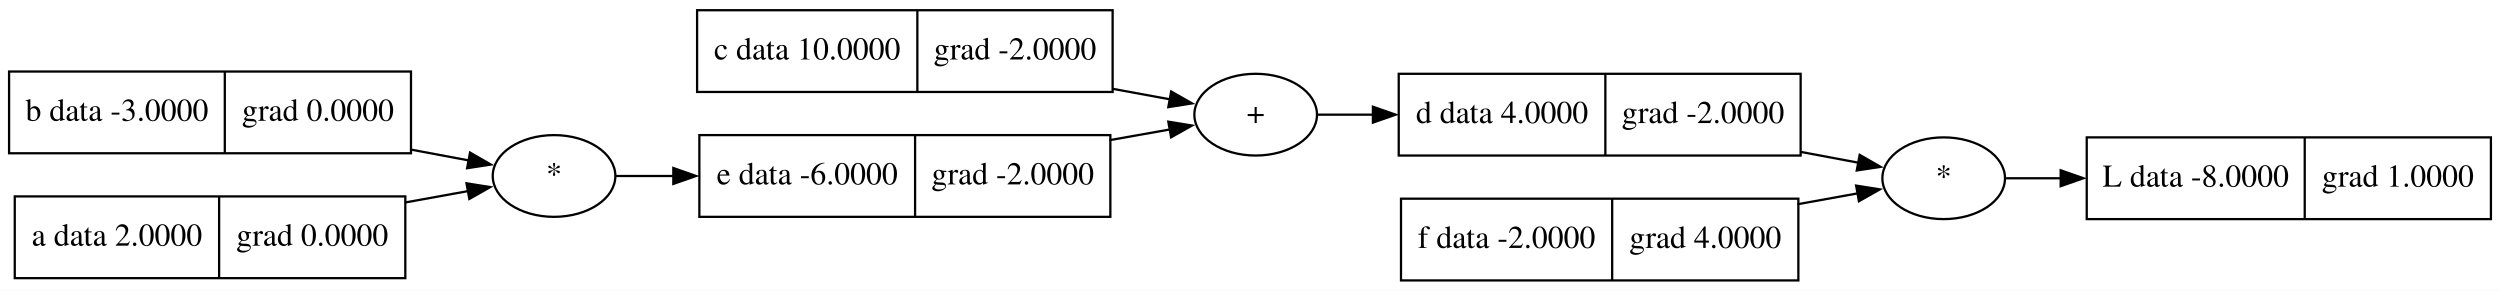
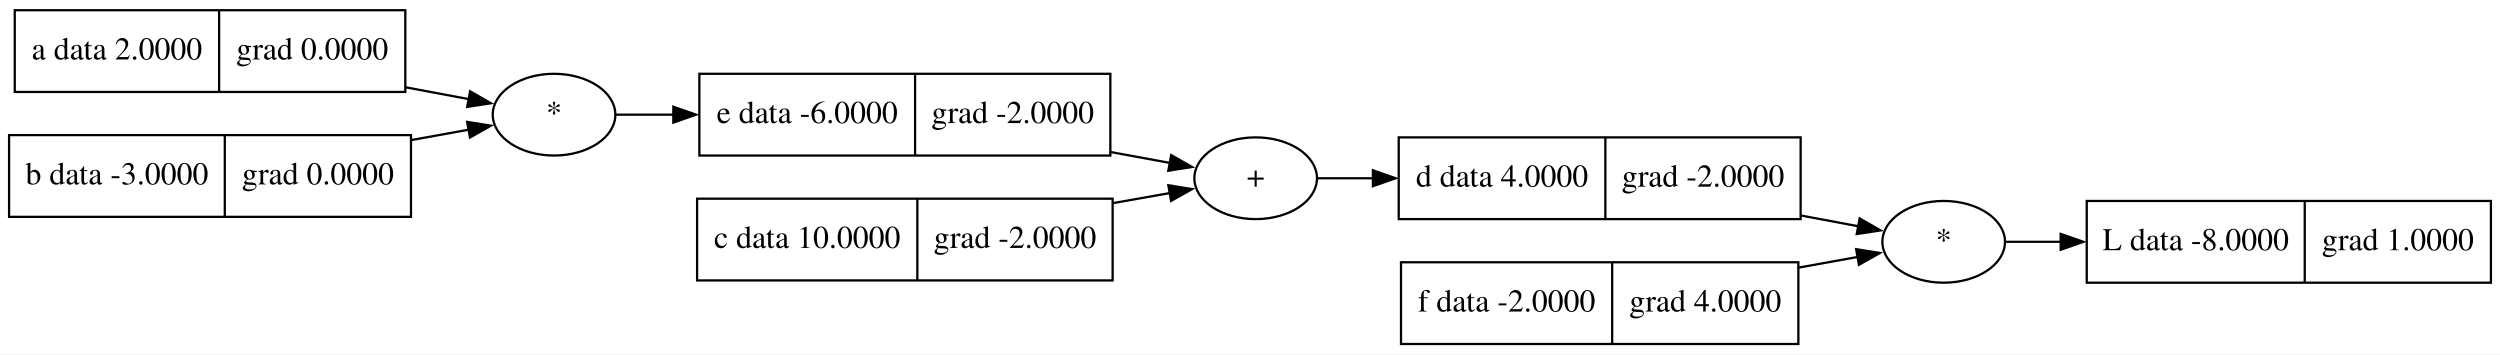
- <svg xmlns="http://www.w3.org/2000/svg" width="1101pt" height="128pt" viewBox="0.00 0.00 1101.00 128.00">
-   <g id="graph0" class="graph" transform="scale(1 1) rotate(0) translate(4 124)">
-     <polygon fill="white" stroke="none" points="-4,4 -4,-124 1097,-124 1097,4 -4,4" />
+ <svg xmlns="http://www.w3.org/2000/svg" width="1101pt" height="156pt" viewBox="0.00 0.00 1101.00 156.00">
+   <g id="graph0" class="graph" transform="scale(1 1) rotate(0) translate(4 152)">
+     <polygon fill="white" stroke="none" points="-4,4 -4,-152 1097,-152 1097,4 -4,4" />
    <g id="node1" class="node">
-       <polygon fill="none" stroke="black" points="915,-27.5 915,-63.5 1093,-63.5 1093,-27.5 915,-27.5" />
-       <text text-anchor="middle" x="963" y="-41.8" font-family="Times,serif" font-size="14.00">L data -8.0000</text>
-       <polyline fill="none" stroke="black" points="1011,-27.5 1011,-63.5" />
-       <text text-anchor="middle" x="1052" y="-41.8" font-family="Times,serif" font-size="14.00">grad 1.0000</text>
+       <polygon fill="none" stroke="black" points="2.5,-111.5 2.5,-147.5 174.5,-147.5 174.5,-111.5 2.5,-111.5" />
+       <text text-anchor="middle" x="47.5" y="-125.8" font-family="Times,serif" font-size="14.00">a data 2.0000</text>
+       <polyline fill="none" stroke="black" points="92.5,-111.5 92.5,-147.5" />
+       <text text-anchor="middle" x="133.5" y="-125.8" font-family="Times,serif" font-size="14.00">grad 0.0000</text>
+     </g>
+     <g id="node8" class="node">
+       <ellipse fill="none" stroke="black" cx="240" cy="-101.5" rx="27" ry="18" />
+       <text text-anchor="middle" x="240" y="-97.8" font-family="Times,serif" font-size="14.00">*</text>
+     </g>
+     <g id="edge6" class="edge">
+       <path fill="none" stroke="black" d="M174.3,-113.62C184.17,-111.77 193.81,-109.96 202.51,-108.33" />
+       <polygon fill="black" stroke="black" points="203.04,-111.8 212.22,-106.52 201.75,-104.92 203.04,-111.8" />
    </g>
    <g id="node2" class="node">
+       <polygon fill="none" stroke="black" points="612,-55.5 612,-91.5 789,-91.5 789,-55.5 612,-55.5" />
+       <text text-anchor="middle" x="657.5" y="-69.8" font-family="Times,serif" font-size="14.00">d data 4.0000</text>
+       <polyline fill="none" stroke="black" points="703,-55.5 703,-91.5" />
+       <text text-anchor="middle" x="746" y="-69.8" font-family="Times,serif" font-size="14.00">grad -2.0000</text>
+     </g>
+     <g id="node10" class="node">
      <ellipse fill="none" stroke="black" cx="852" cy="-45.5" rx="27" ry="18" />
      <text text-anchor="middle" x="852" y="-41.8" font-family="Times,serif" font-size="14.00">*</text>
    </g>
-     <g id="edge1" class="edge">
-       <path fill="none" stroke="black" d="M879.47,-45.5C886.69,-45.5 894.95,-45.5 903.71,-45.5" />
-       <polygon fill="black" stroke="black" points="903.52,-49 913.52,-45.5 903.52,-42 903.52,-49" />
+     <g id="edge8" class="edge">
+       <path fill="none" stroke="black" d="M788.9,-57.13C797.81,-55.46 806.47,-53.84 814.36,-52.36" />
+       <polygon fill="black" stroke="black" points="815,-55.8 824.19,-50.52 813.71,-48.92 815,-55.8" />
    </g>
    <g id="node3" class="node">
-       <polygon fill="none" stroke="black" points="303,-83.5 303,-119.5 486,-119.5 486,-83.5 303,-83.5" />
-       <text text-anchor="middle" x="351.5" y="-97.8" font-family="Times,serif" font-size="14.00">c data 10.0000</text>
-       <polyline fill="none" stroke="black" points="400,-83.5 400,-119.5" />
-       <text text-anchor="middle" x="443" y="-97.8" font-family="Times,serif" font-size="14.00">grad -2.0000</text>
-     </g>
-     <g id="node7" class="node">
      <ellipse fill="none" stroke="black" cx="549" cy="-73.5" rx="27" ry="18" />
      <text text-anchor="middle" x="549" y="-69.8" font-family="Times,serif" font-size="14.00">+</text>
    </g>
-     <g id="edge6" class="edge">
-       <path fill="none" stroke="black" d="M485.97,-84.89C494.83,-83.26 503.42,-81.68 511.25,-80.25" />
-       <polygon fill="black" stroke="black" points="511.78,-83.71 520.99,-78.46 510.52,-76.82 511.78,-83.71" />
+     <g id="edge1" class="edge">
+       <path fill="none" stroke="black" d="M576.38,-73.5C583.63,-73.5 591.95,-73.5 600.76,-73.5" />
+       <polygon fill="black" stroke="black" points="600.63,-77 610.63,-73.5 600.63,-70 600.63,-77" />
    </g>
    <g id="node4" class="node">
      <polygon fill="none" stroke="black" points="0,-56.5 0,-92.5 177,-92.5 177,-56.5 0,-56.5" />
      <text text-anchor="middle" x="47.5" y="-70.8" font-family="Times,serif" font-size="14.00">b data -3.0000</text>
      <polyline fill="none" stroke="black" points="95,-56.5 95,-92.5" />
      <text text-anchor="middle" x="136" y="-70.8" font-family="Times,serif" font-size="14.00">grad 0.0000</text>
    </g>
-     <g id="node9" class="node">
-       <ellipse fill="none" stroke="black" cx="240" cy="-46.5" rx="27" ry="18" />
-       <text text-anchor="middle" x="240" y="-42.8" font-family="Times,serif" font-size="14.00">*</text>
-     </g>
    <g id="edge7" class="edge">
-       <path fill="none" stroke="black" d="M176.9,-58.13C185.81,-56.46 194.47,-54.84 202.36,-53.36" />
-       <polygon fill="black" stroke="black" points="203,-56.8 212.19,-51.52 201.71,-49.92 203,-56.8" />
+       <path fill="none" stroke="black" d="M176.9,-90.28C185.81,-91.89 194.47,-93.46 202.36,-94.88" />
+       <polygon fill="black" stroke="black" points="201.72,-98.32 212.19,-96.66 202.97,-91.44 201.72,-98.32" />
    </g>
    <g id="node5" class="node">
-       <polygon fill="none" stroke="black" points="2.5,-1.5 2.5,-37.5 174.5,-37.5 174.5,-1.5 2.5,-1.5" />
-       <text text-anchor="middle" x="47.5" y="-15.8" font-family="Times,serif" font-size="14.00">a data 2.0000</text>
-       <polyline fill="none" stroke="black" points="92.5,-1.5 92.5,-37.5" />
-       <text text-anchor="middle" x="133.5" y="-15.8" font-family="Times,serif" font-size="14.00">grad 0.0000</text>
-     </g>
-     <g id="edge5" class="edge">
-       <path fill="none" stroke="black" d="M174.3,-34.81C184.08,-36.58 193.64,-38.31 202.27,-39.87" />
-       <polygon fill="black" stroke="black" points="201.45,-43.27 211.91,-41.61 202.69,-36.39 201.45,-43.27" />
-     </g>
-     <g id="node6" class="node">
-       <polygon fill="none" stroke="black" points="612,-55.5 612,-91.5 789,-91.5 789,-55.5 612,-55.5" />
-       <text text-anchor="middle" x="657.5" y="-69.8" font-family="Times,serif" font-size="14.00">d data 4.0000</text>
-       <polyline fill="none" stroke="black" points="703,-55.5 703,-91.5" />
-       <text text-anchor="middle" x="746" y="-69.8" font-family="Times,serif" font-size="14.00">grad -2.0000</text>
-     </g>
-     <g id="edge9" class="edge">
-       <path fill="none" stroke="black" d="M788.9,-57.13C797.81,-55.46 806.47,-53.84 814.36,-52.36" />
-       <polygon fill="black" stroke="black" points="815,-55.8 824.19,-50.52 813.71,-48.92 815,-55.8" />
-     </g>
-     <g id="edge2" class="edge">
-       <path fill="none" stroke="black" d="M576.38,-73.5C583.63,-73.5 591.95,-73.5 600.76,-73.5" />
-       <polygon fill="black" stroke="black" points="600.63,-77 610.63,-73.5 600.63,-70 600.63,-77" />
-     </g>
-     <g id="node8" class="node">
-       <polygon fill="none" stroke="black" points="304,-28.5 304,-64.5 485,-64.5 485,-28.5 304,-28.5" />
-       <text text-anchor="middle" x="351.5" y="-42.8" font-family="Times,serif" font-size="14.00">e data -6.0000</text>
-       <polyline fill="none" stroke="black" points="399,-28.5 399,-64.5" />
-       <text text-anchor="middle" x="442" y="-42.8" font-family="Times,serif" font-size="14.00">grad -2.0000</text>
-     </g>
-     <g id="edge4" class="edge">
-       <path fill="none" stroke="black" d="M484.65,-62.28C493.94,-63.93 502.96,-65.53 511.14,-66.97" />
-       <polygon fill="black" stroke="black" points="510.52,-70.42 520.98,-68.72 511.75,-63.53 510.52,-70.42" />
-     </g>
-     <g id="edge3" class="edge">
-       <path fill="none" stroke="black" d="M267.22,-46.5C274.72,-46.5 283.39,-46.5 292.59,-46.5" />
-       <polygon fill="black" stroke="black" points="292.53,-50 302.53,-46.5 292.53,-43 292.53,-50" />
-     </g>
-     <g id="node10" class="node">
      <polygon fill="none" stroke="black" points="613,-0.5 613,-36.5 788,-36.5 788,-0.5 613,-0.5" />
      <text text-anchor="middle" x="659.5" y="-14.8" font-family="Times,serif" font-size="14.00">f data -2.0000</text>
      <polyline fill="none" stroke="black" points="706,-0.5 706,-36.5" />
      <text text-anchor="middle" x="747" y="-14.8" font-family="Times,serif" font-size="14.00">grad 4.0000</text>
    </g>
-     <g id="edge8" class="edge">
+     <g id="edge9" class="edge">
      <path fill="none" stroke="black" d="M787.6,-34.05C796.95,-35.74 806.06,-37.38 814.32,-38.88" />
      <polygon fill="black" stroke="black" points="813.43,-42.27 823.89,-40.6 814.67,-35.38 813.43,-42.27" />
    </g>
+     <g id="node6" class="node">
+       <polygon fill="none" stroke="black" points="303,-28.5 303,-64.5 486,-64.5 486,-28.5 303,-28.5" />
+       <text text-anchor="middle" x="351.5" y="-42.8" font-family="Times,serif" font-size="14.00">c data 10.0000</text>
+       <polyline fill="none" stroke="black" points="400,-28.5 400,-64.5" />
+       <text text-anchor="middle" x="443" y="-42.8" font-family="Times,serif" font-size="14.00">grad -2.0000</text>
+     </g>
+     <g id="edge4" class="edge">
+       <path fill="none" stroke="black" d="M485.97,-62.52C494.83,-64.09 503.42,-65.61 511.25,-66.99" />
+       <polygon fill="black" stroke="black" points="510.53,-70.42 520.98,-68.72 511.75,-63.53 510.53,-70.42" />
+     </g>
+     <g id="node7" class="node">
+       <polygon fill="none" stroke="black" points="304,-83.5 304,-119.5 485,-119.5 485,-83.5 304,-83.5" />
+       <text text-anchor="middle" x="351.5" y="-97.8" font-family="Times,serif" font-size="14.00">e data -6.0000</text>
+       <polyline fill="none" stroke="black" points="399,-83.5 399,-119.5" />
+       <text text-anchor="middle" x="442" y="-97.8" font-family="Times,serif" font-size="14.00">grad -2.0000</text>
+     </g>
+     <g id="edge5" class="edge">
+       <path fill="none" stroke="black" d="M484.65,-85.13C494.04,-83.41 503.17,-81.73 511.43,-80.21" />
+       <polygon fill="black" stroke="black" points="511.78,-83.71 520.98,-78.46 510.52,-76.82 511.78,-83.71" />
+     </g>
+     <g id="edge2" class="edge">
+       <path fill="none" stroke="black" d="M267.22,-101.5C274.72,-101.5 283.39,-101.5 292.59,-101.5" />
+       <polygon fill="black" stroke="black" points="292.53,-105 302.53,-101.5 292.53,-98 292.53,-105" />
+     </g>
+     <g id="node9" class="node">
+       <polygon fill="none" stroke="black" points="915,-27.5 915,-63.5 1093,-63.5 1093,-27.5 915,-27.5" />
+       <text text-anchor="middle" x="963" y="-41.8" font-family="Times,serif" font-size="14.00">L data -8.0000</text>
+       <polyline fill="none" stroke="black" points="1011,-27.5 1011,-63.5" />
+       <text text-anchor="middle" x="1052" y="-41.8" font-family="Times,serif" font-size="14.00">grad 1.0000</text>
+     </g>
+     <g id="edge3" class="edge">
+       <path fill="none" stroke="black" d="M879.47,-45.5C886.69,-45.5 894.95,-45.5 903.71,-45.5" />
+       <polygon fill="black" stroke="black" points="903.52,-49 913.52,-45.5 903.52,-42 903.52,-49" />
+     </g>
  </g>
</svg>
